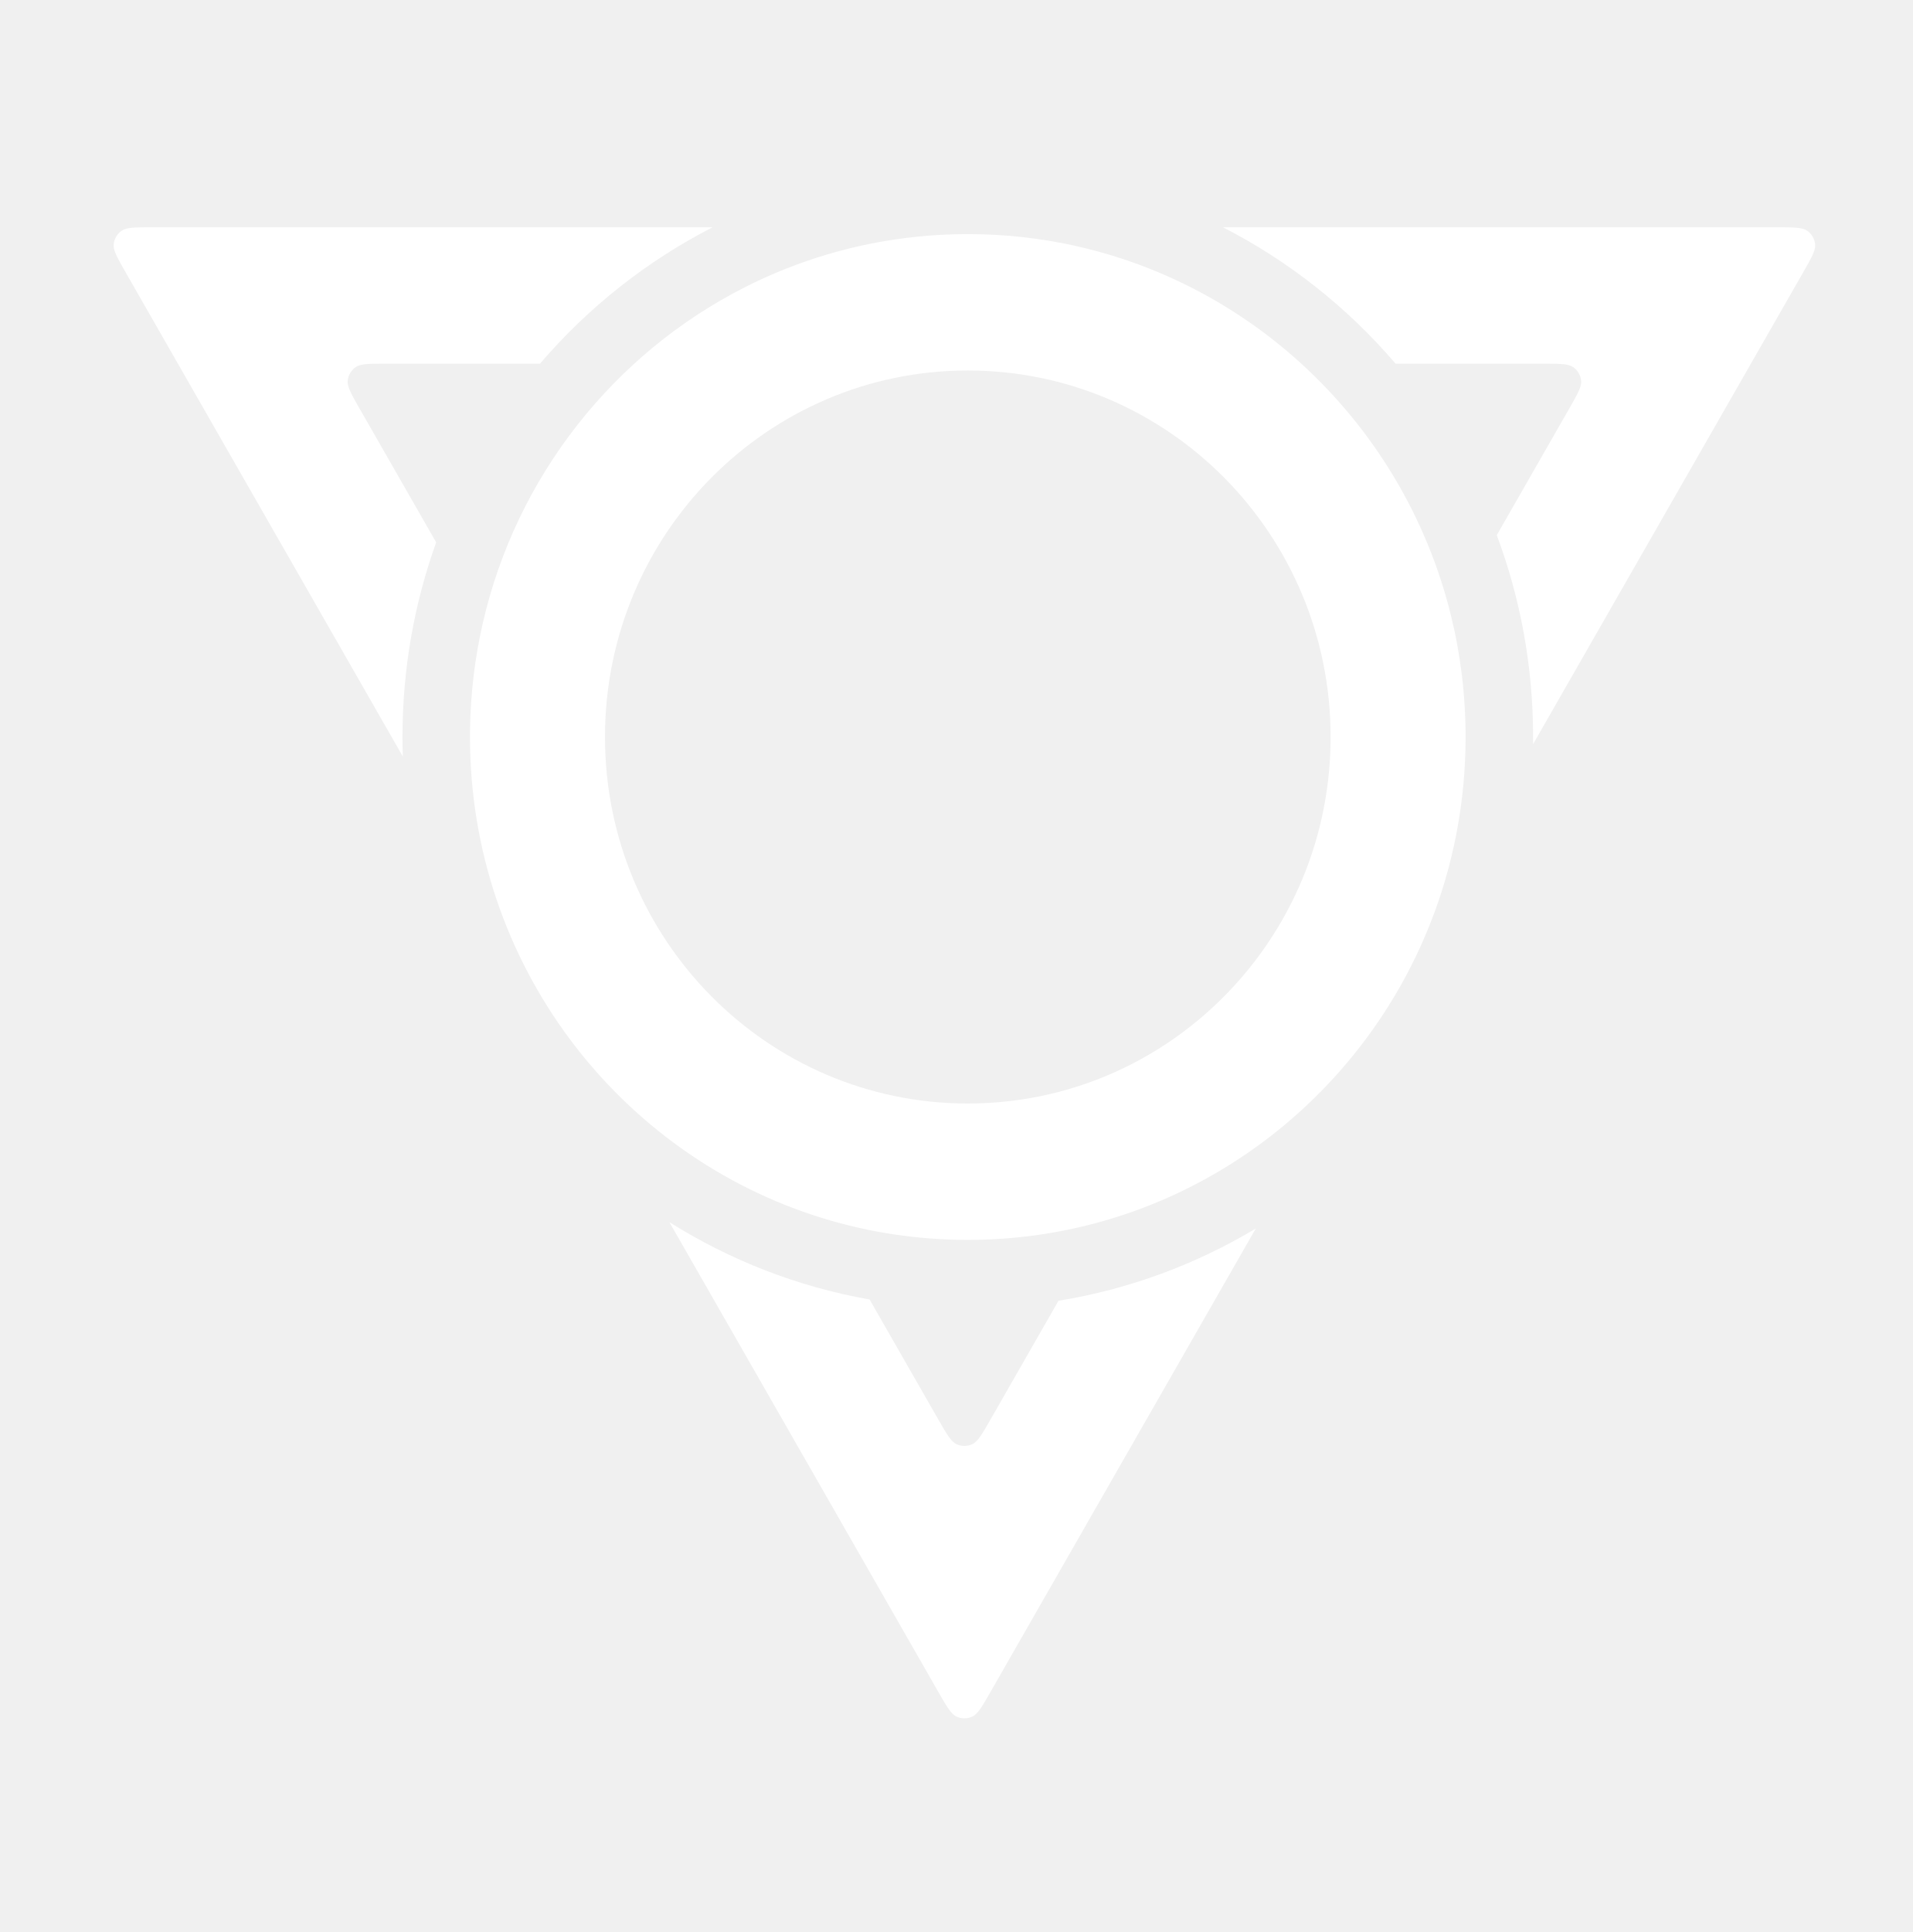
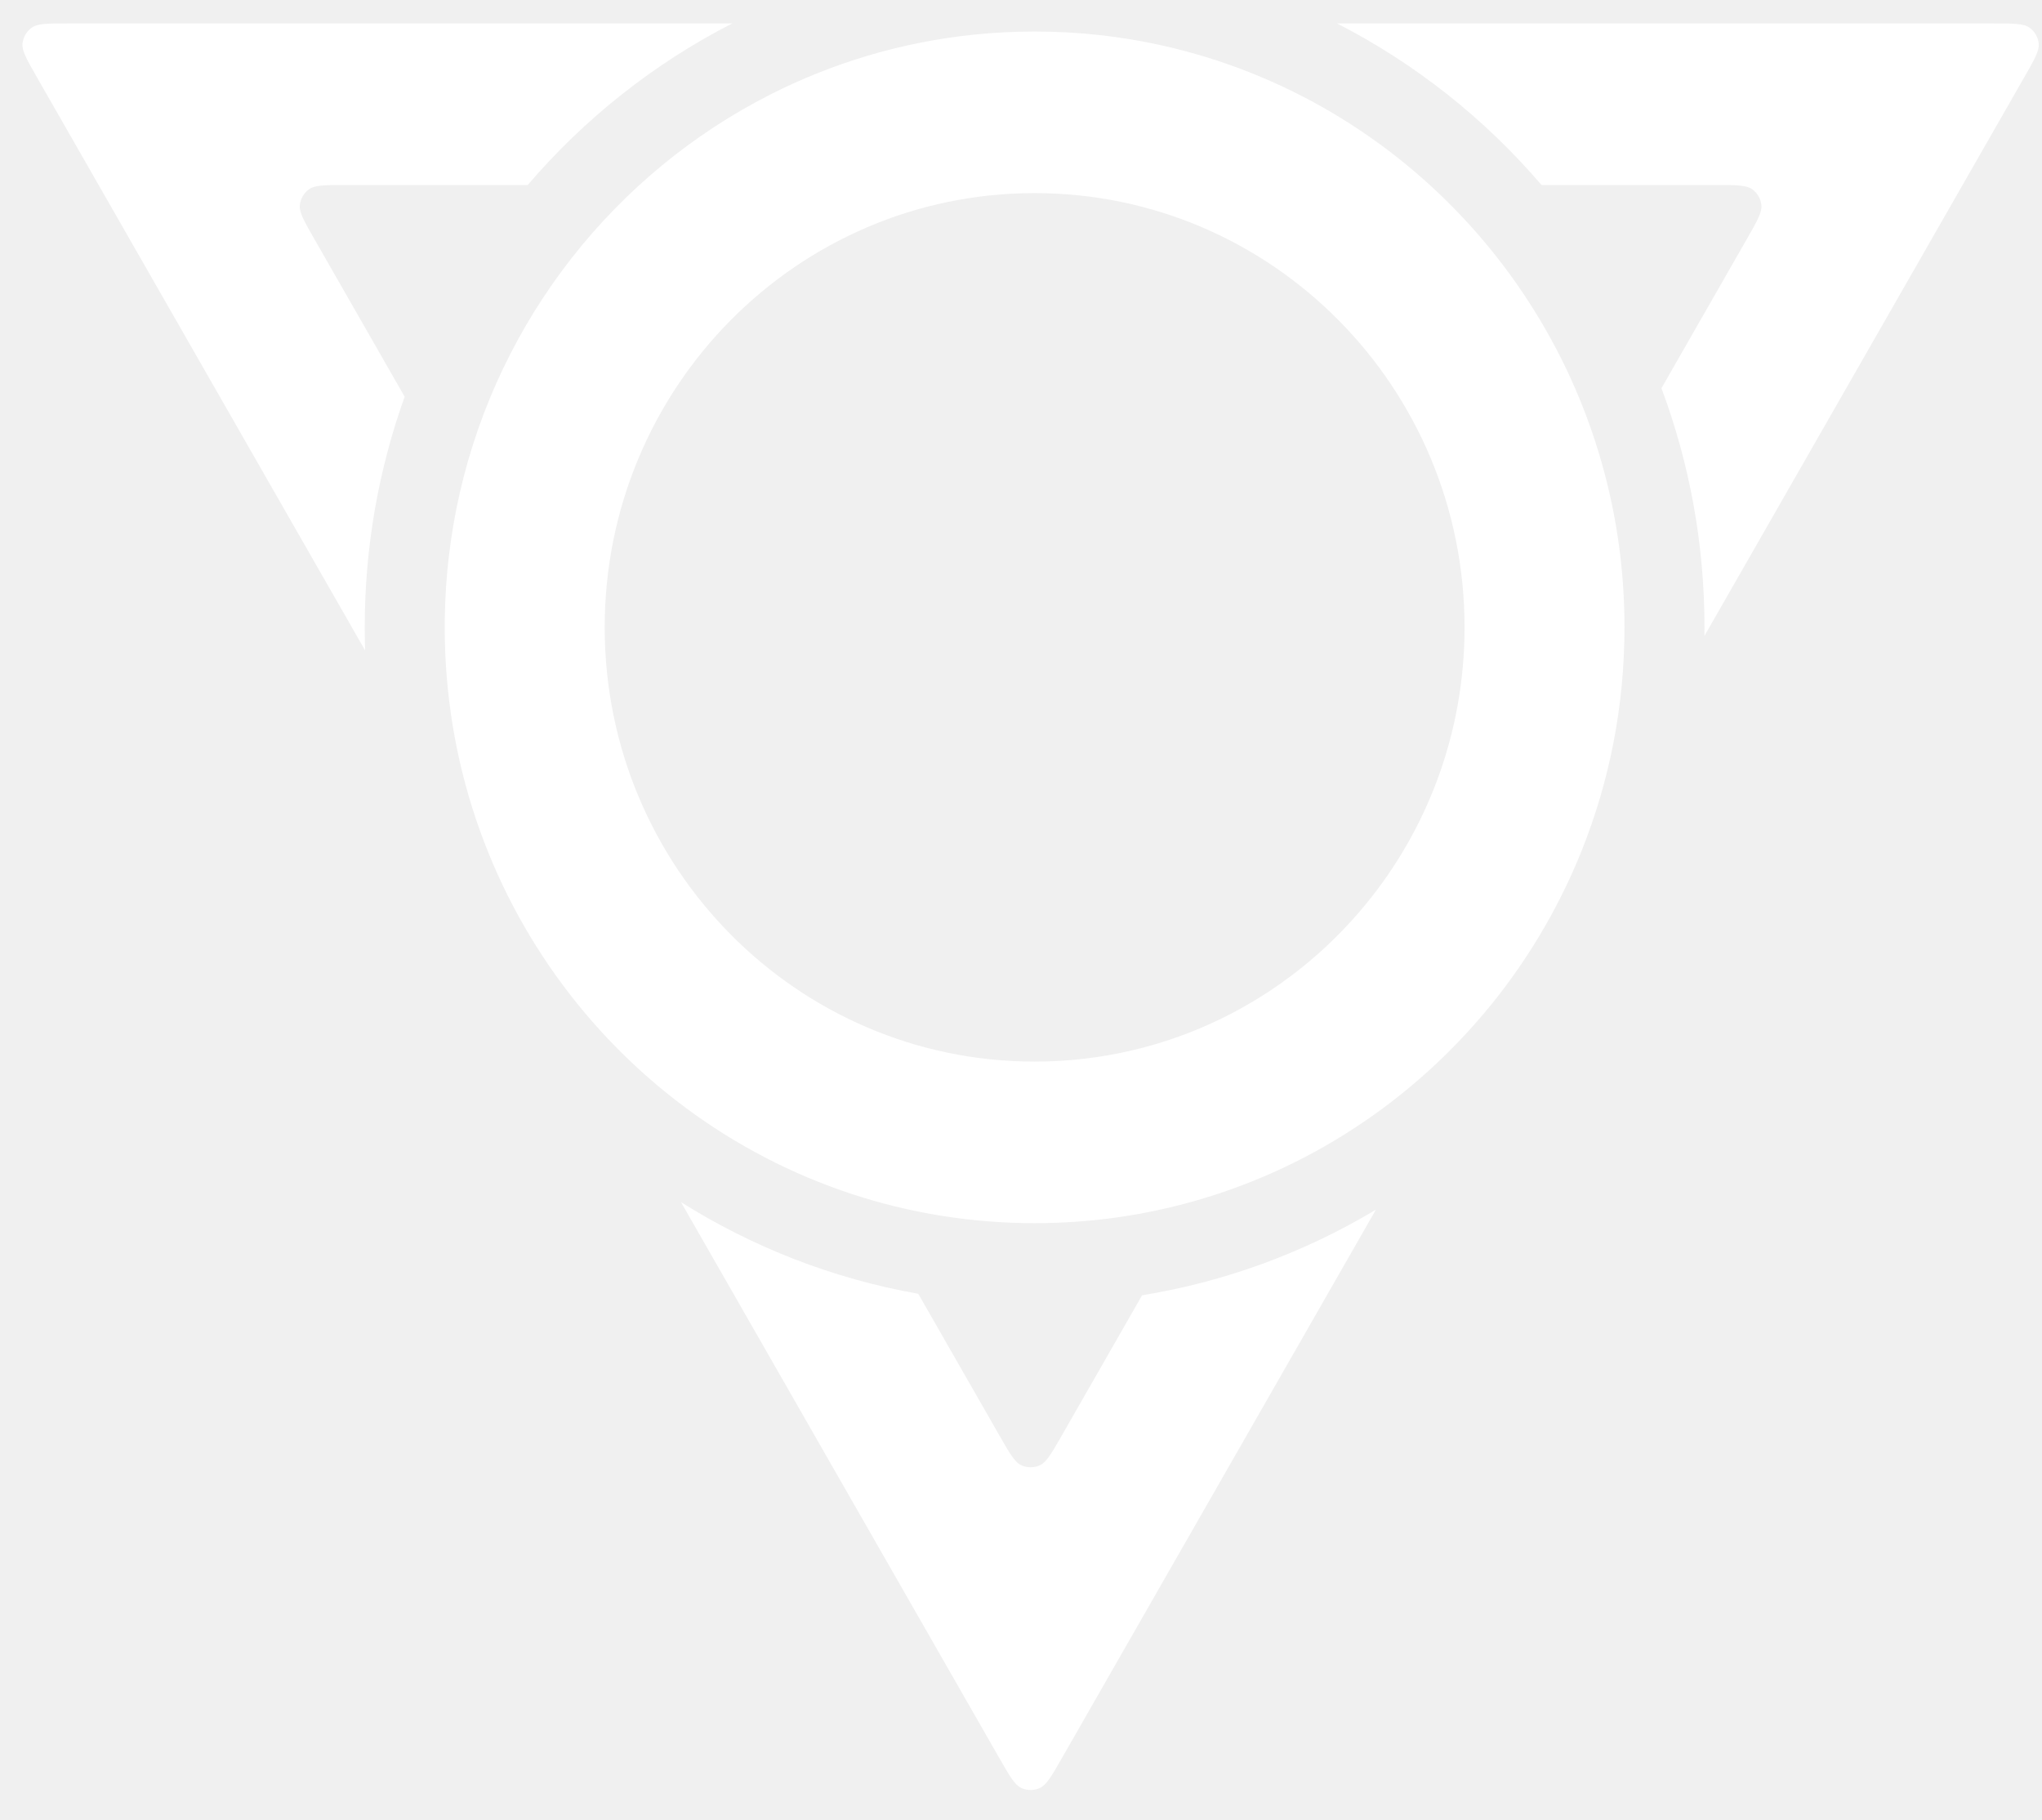
- <svg xmlns="http://www.w3.org/2000/svg" width="101" height="102" viewBox="0 0 101 102" fill="none">
+ <svg xmlns="http://www.w3.org/2000/svg" width="101" height="90" viewBox="5 20 91 63" fill="none">
  <path fill-rule="evenodd" clip-rule="evenodd" d="M21.254 38.91C21.254 35.301 21.882 31.841 23.033 28.634L19.002 21.595C18.552 20.809 18.327 20.416 18.362 20.093C18.392 19.812 18.54 19.556 18.769 19.39C19.032 19.2 19.485 19.2 20.391 19.2H28.516C31.049 16.241 34.142 13.785 37.63 12H8.033C7.127 12 6.673 12 6.411 12.19C6.182 12.356 6.034 12.612 6.003 12.893C5.969 13.216 6.194 13.609 6.644 14.395L21.271 39.939C21.26 39.597 21.254 39.254 21.254 38.91ZM39.328 15.168C42.104 13.76 45.16 12.835 48.39 12.5C49.283 12.407 50.189 12.36 51.107 12.36C52.033 12.36 52.948 12.408 53.849 12.503C53.953 12.514 54.055 12.525 54.158 12.537C54.184 12.54 54.209 12.543 54.235 12.546C59.775 13.21 64.787 15.613 68.719 19.2C72.537 22.682 75.338 27.279 76.619 32.484C77.126 34.541 77.394 36.694 77.394 38.91C77.394 42.408 76.725 45.749 75.507 48.808C74.572 51.156 73.315 53.338 71.791 55.298C68.411 59.643 63.718 62.897 58.315 64.449C56.024 65.108 53.606 65.46 51.107 65.46C48.45 65.46 45.886 65.062 43.469 64.322C32.675 61.017 24.819 50.89 24.819 38.91C24.819 38.781 24.82 38.653 24.821 38.525C24.848 36.601 25.078 34.727 25.489 32.924C27.265 25.141 32.429 18.666 39.328 15.168ZM65.893 51.215C67.23 49.578 68.306 47.716 69.056 45.692C69.838 43.582 70.266 41.296 70.266 38.91C70.266 28.223 61.688 19.56 51.107 19.56C40.525 19.56 31.948 28.223 31.948 38.91C31.948 49.597 40.525 58.26 51.107 58.26C57.06 58.26 62.379 55.518 65.893 51.215ZM82.854 21.595L79.041 28.254C80.281 31.567 80.959 35.159 80.959 38.91C80.959 39.037 80.958 39.164 80.957 39.291L95.212 14.395C95.663 13.609 95.888 13.216 95.853 12.893C95.823 12.612 95.675 12.356 95.446 12.19C95.183 12 94.73 12 93.824 12H64.584C68.071 13.785 71.164 16.241 73.697 19.2H81.466C82.372 19.2 82.825 19.2 83.088 19.39C83.317 19.556 83.465 19.812 83.495 20.093C83.53 20.416 83.305 20.809 82.854 21.595ZM55.896 68.674C59.649 68.063 63.169 66.745 66.316 64.859L52.317 89.306C51.862 90.101 51.634 90.498 51.336 90.631C51.077 90.748 50.78 90.748 50.52 90.631C50.223 90.498 49.995 90.101 49.54 89.306L35.348 64.522C38.523 66.519 42.098 67.931 45.922 68.607L49.54 74.924C49.995 75.719 50.223 76.117 50.52 76.25C50.78 76.366 51.077 76.366 51.336 76.25C51.634 76.117 51.862 75.719 52.317 74.924L55.896 68.674Z" fill="white" />
</svg>
